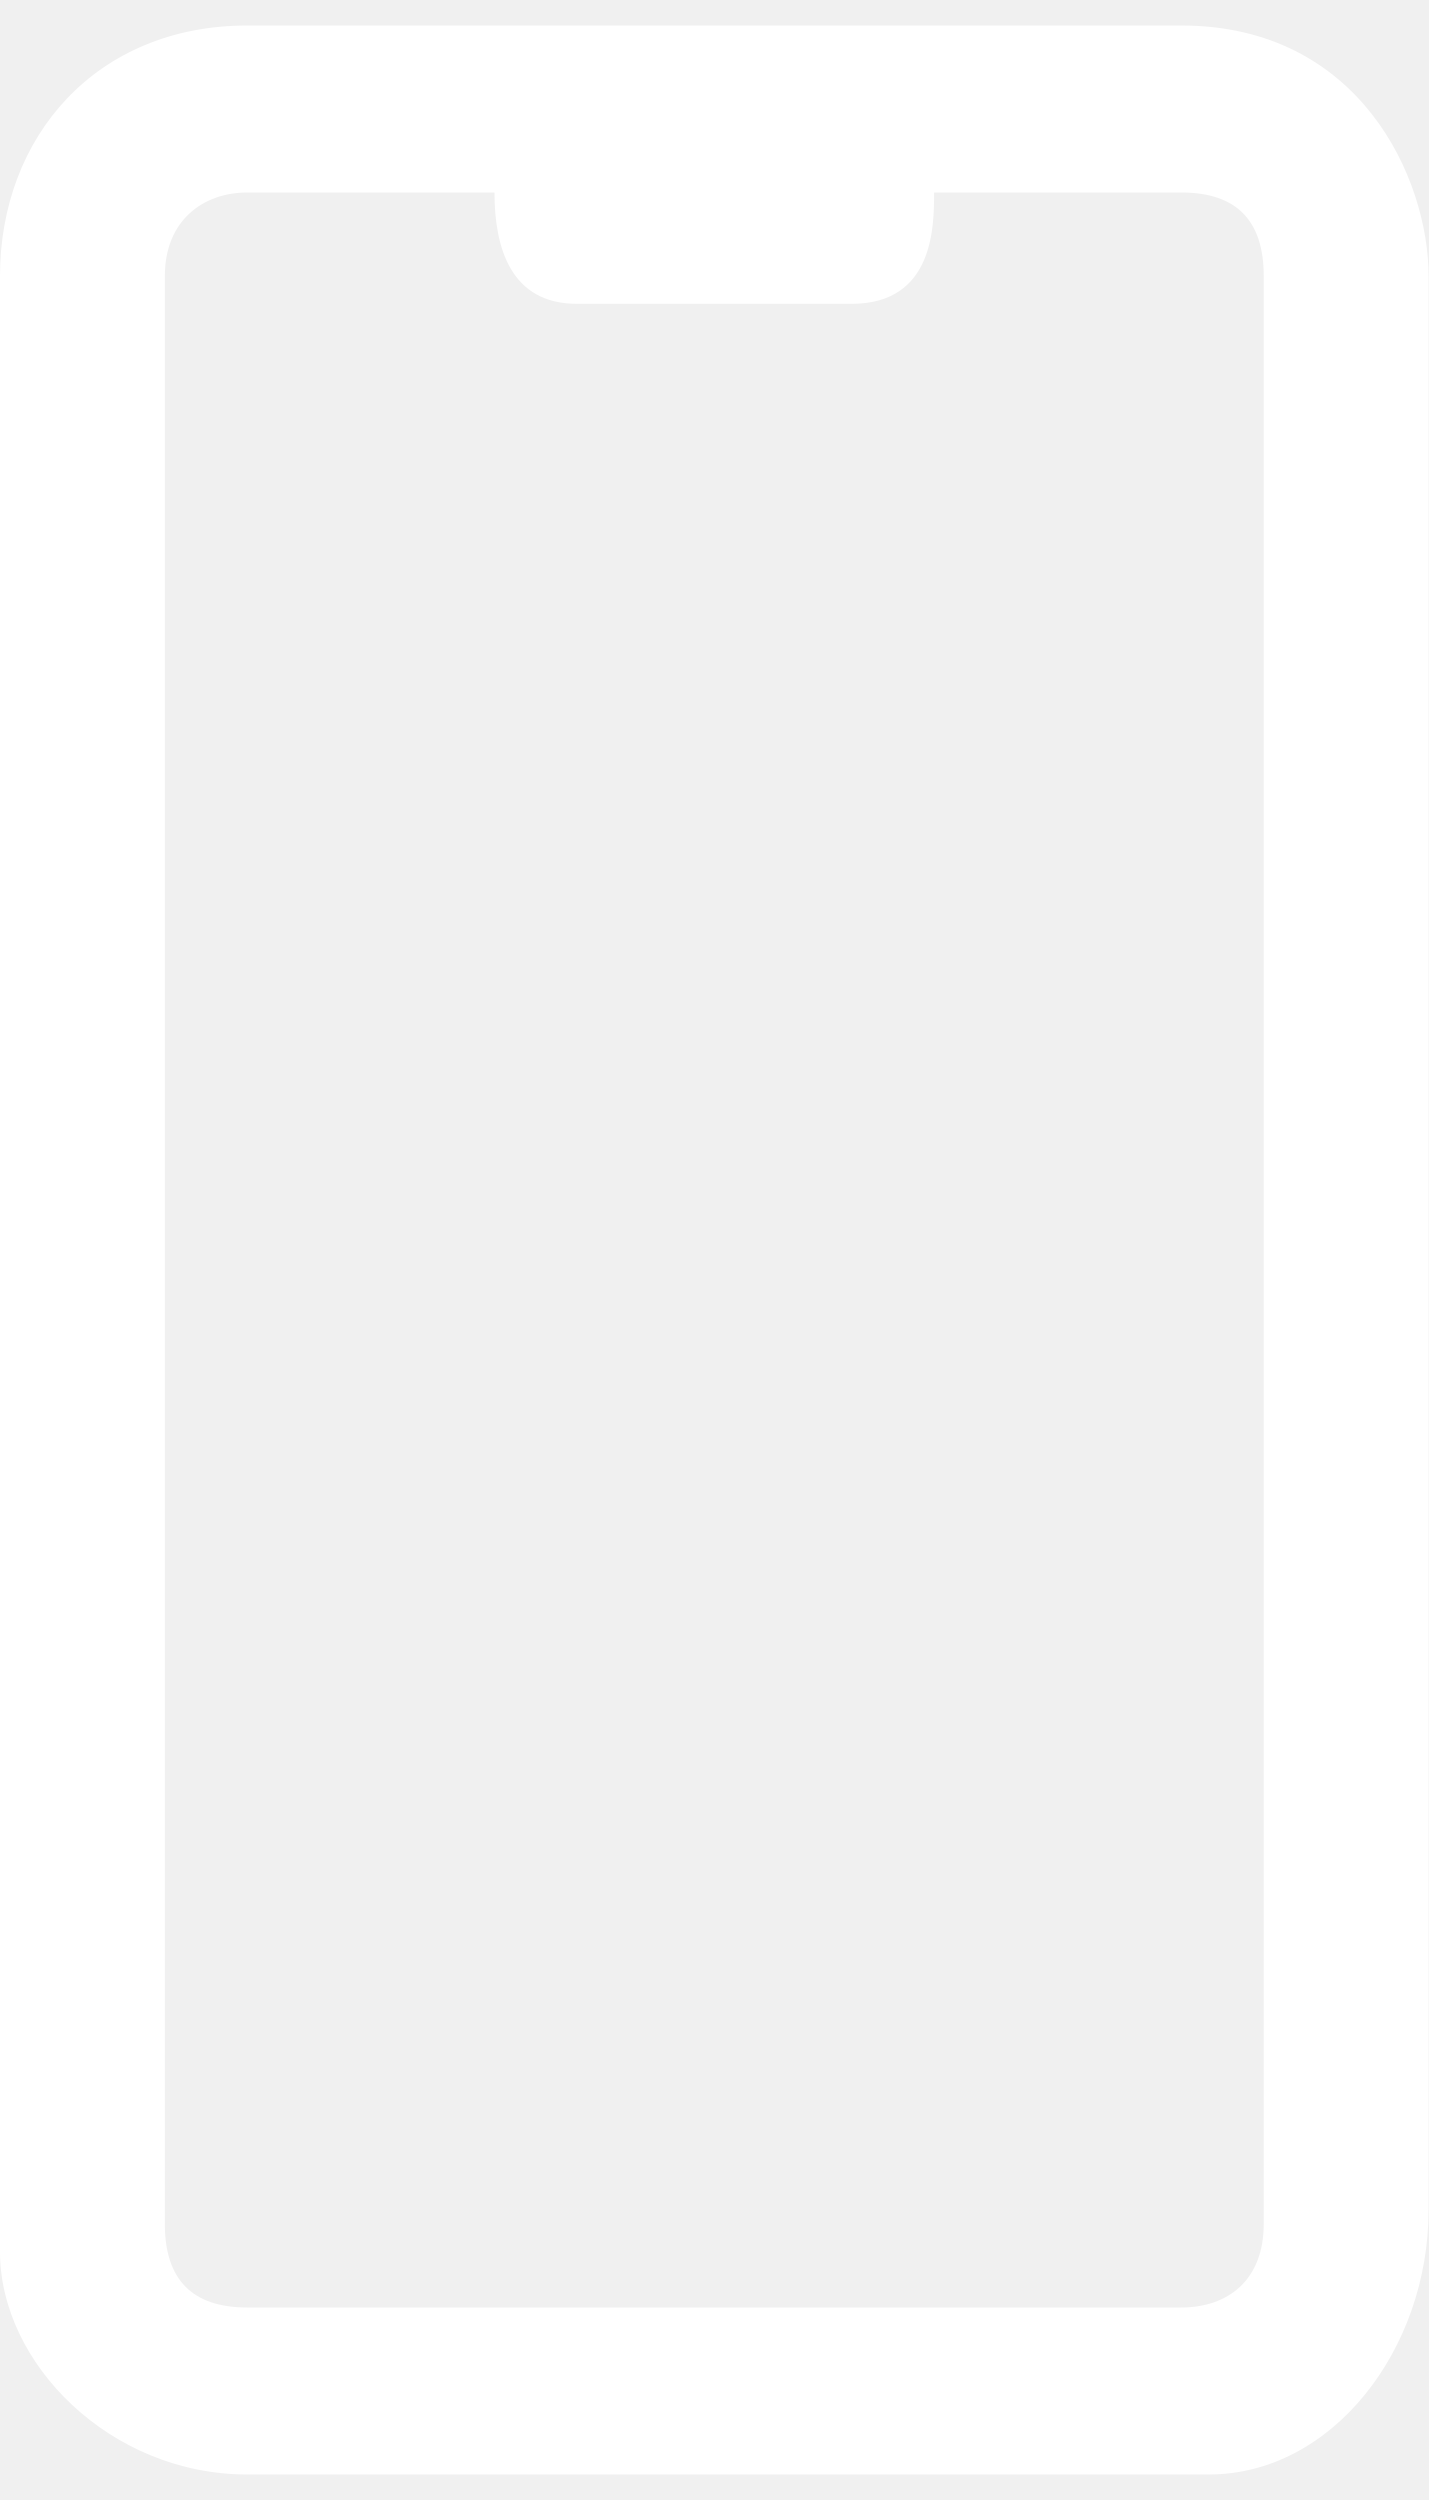
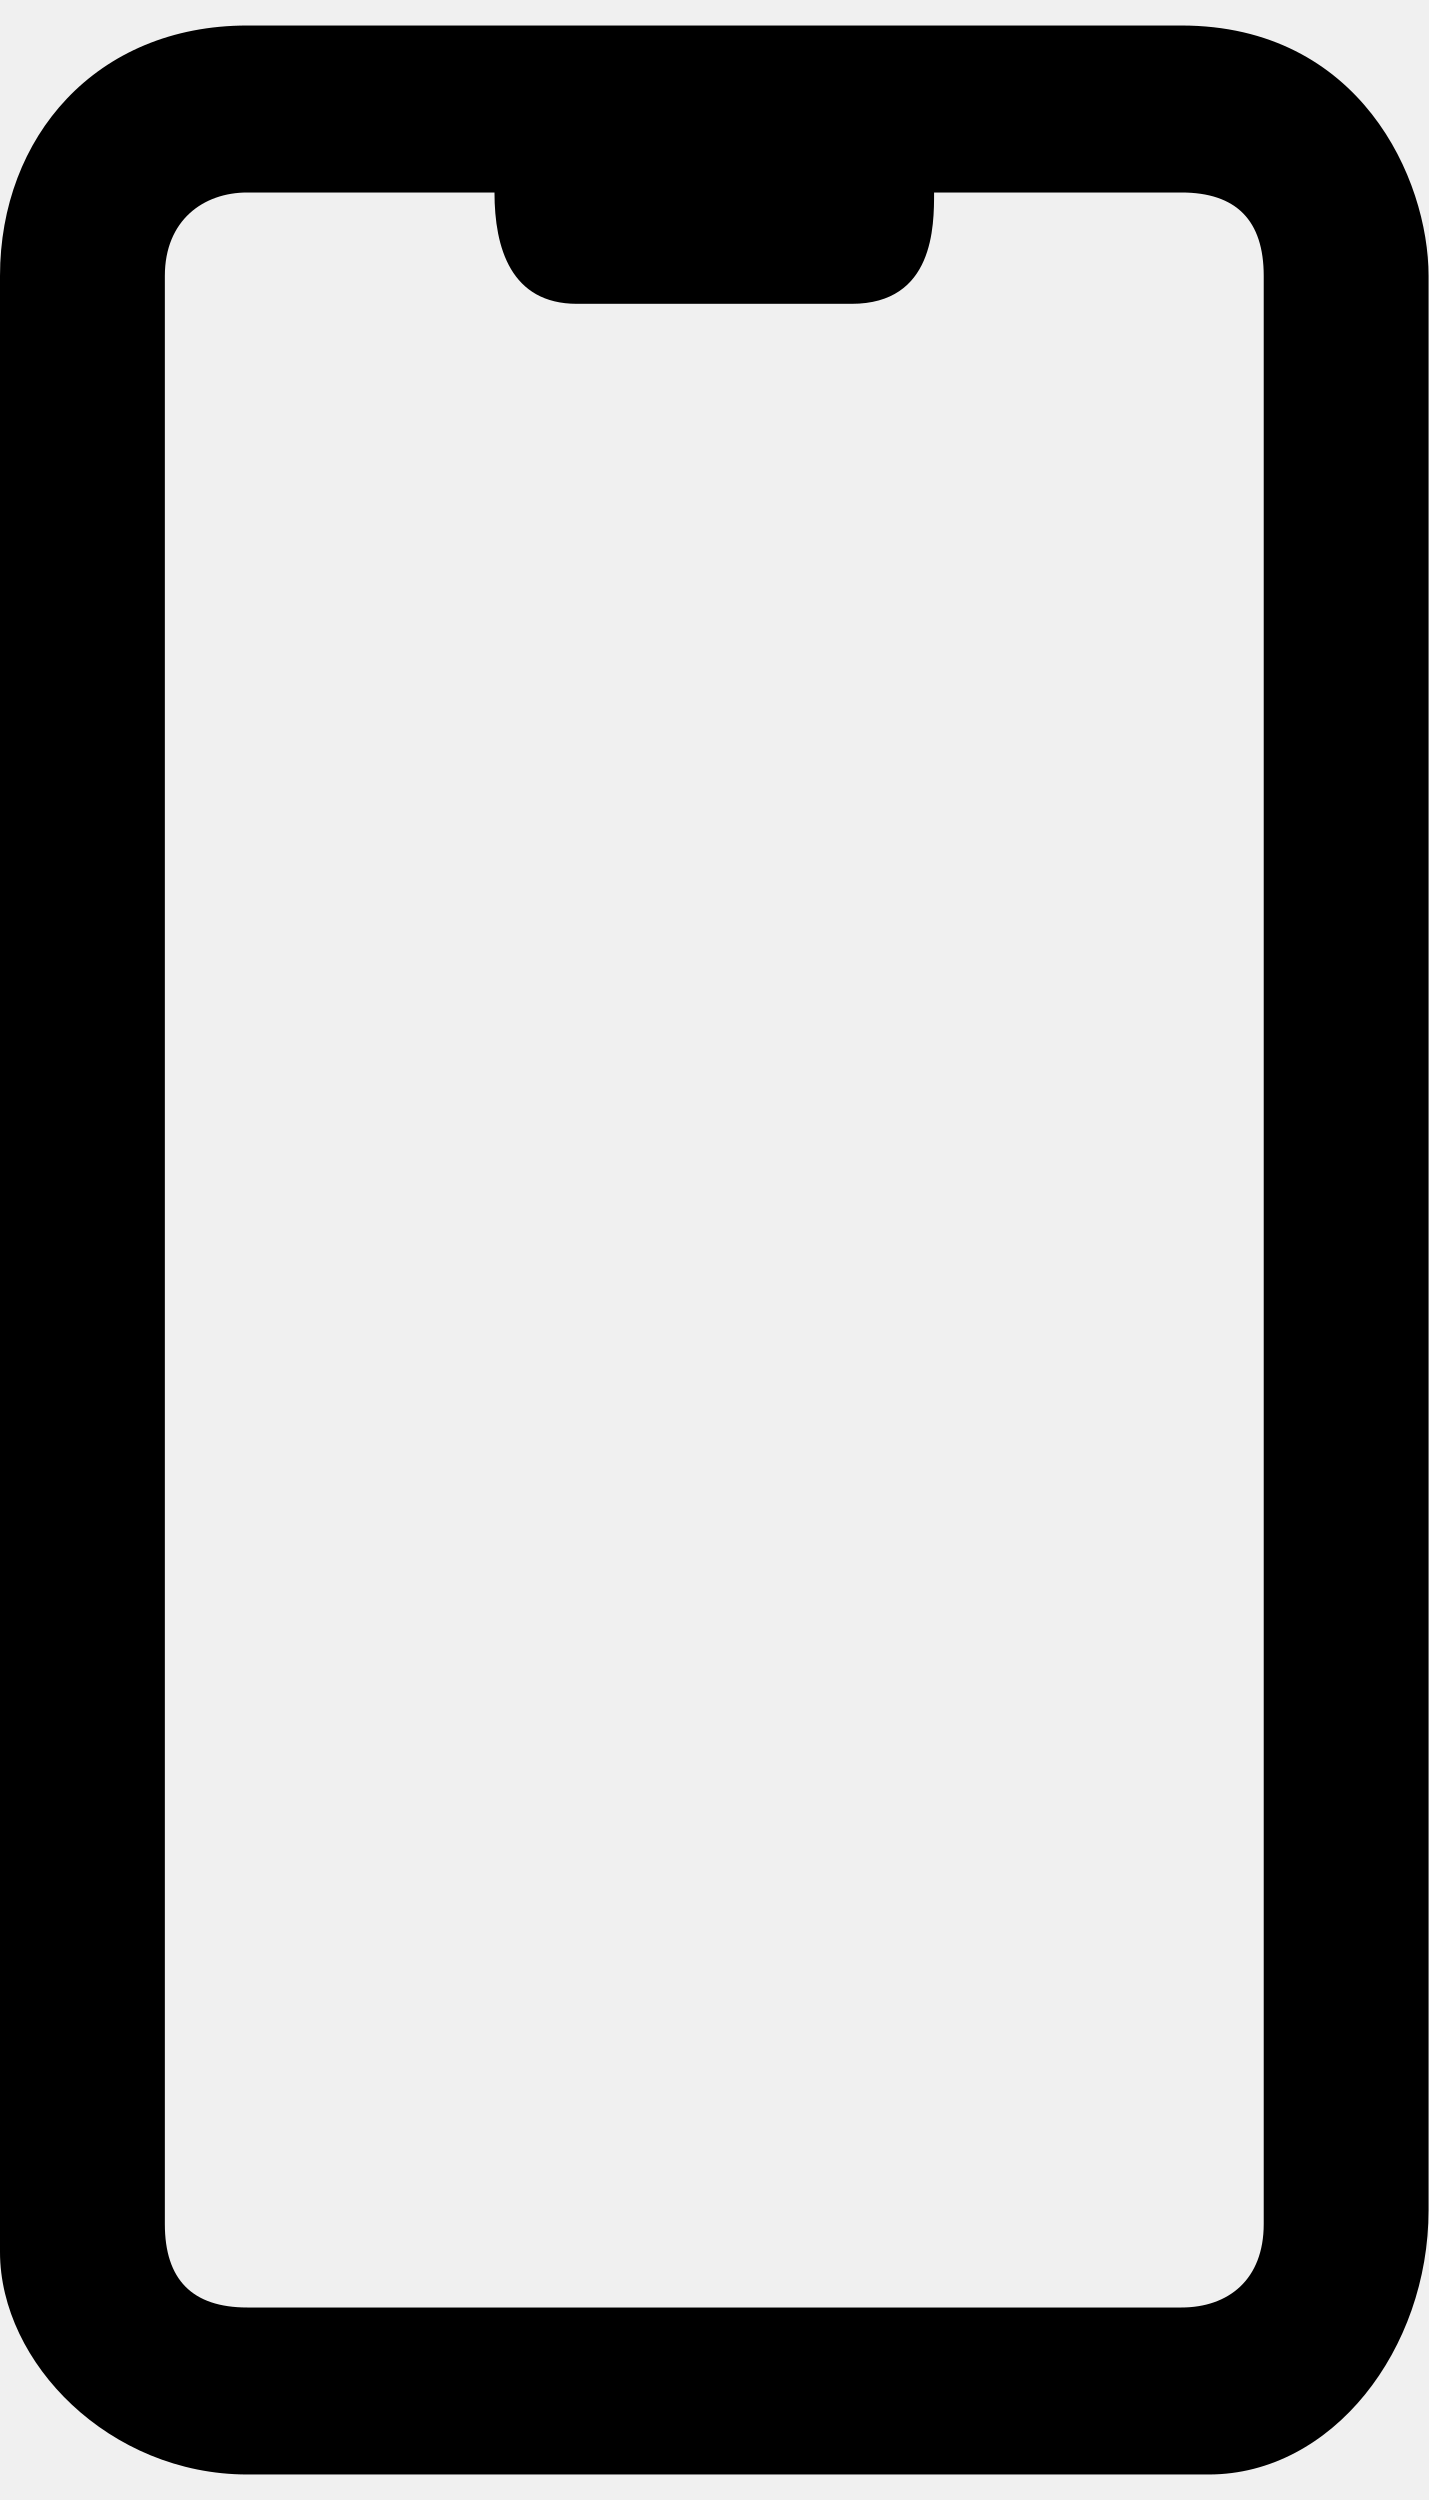
<svg xmlns="http://www.w3.org/2000/svg" width="28" height="49" viewBox="0 0 28 49" fill="none">
-   <path fill-rule="evenodd" clip-rule="evenodd" d="M4.08198e-10 5.409C4.08198e-10 2.682 1.885 0.5 4.846 0.5H23.154C26.654 0.5 28 3.5 28 5.409V43.318C28 46.045 26.115 48.5 23.692 48.5H4.846C2.154 48.5 -4.2315e-05 46.318 4.08198e-10 44.136V5.409ZM4.846 3.773C3.985 3.773 3.231 4.318 3.231 5.409V43.591C3.231 44.682 3.769 45.227 4.846 45.227H23.154C24.076 45.227 24.769 44.682 24.769 43.591V5.409C24.769 4.318 24.231 3.773 23.154 3.773H18.308C18.308 4.427 18.308 5.955 16.692 5.955H11.308C10.015 5.955 9.692 4.864 9.692 3.773H4.846Z" fill="white" />
+   <path fill-rule="evenodd" clip-rule="evenodd" d="M4.08198e-10 5.409C4.08198e-10 2.682 1.885 0.5 4.846 0.5H23.154C26.654 0.5 28 3.5 28 5.409V43.318C28 46.045 26.115 48.5 23.692 48.5H4.846C2.154 48.5 -4.2315e-05 46.318 4.08198e-10 44.136V5.409ZM4.846 3.773C3.985 3.773 3.231 4.318 3.231 5.409V43.591C3.231 44.682 3.769 45.227 4.846 45.227H23.154C24.076 45.227 24.769 44.682 24.769 43.591V5.409C24.769 4.318 24.231 3.773 23.154 3.773H18.308C18.308 4.427 18.308 5.955 16.692 5.955H11.308C10.015 5.955 9.692 4.864 9.692 3.773H4.846Z" fill="currentColor" />
</svg>
